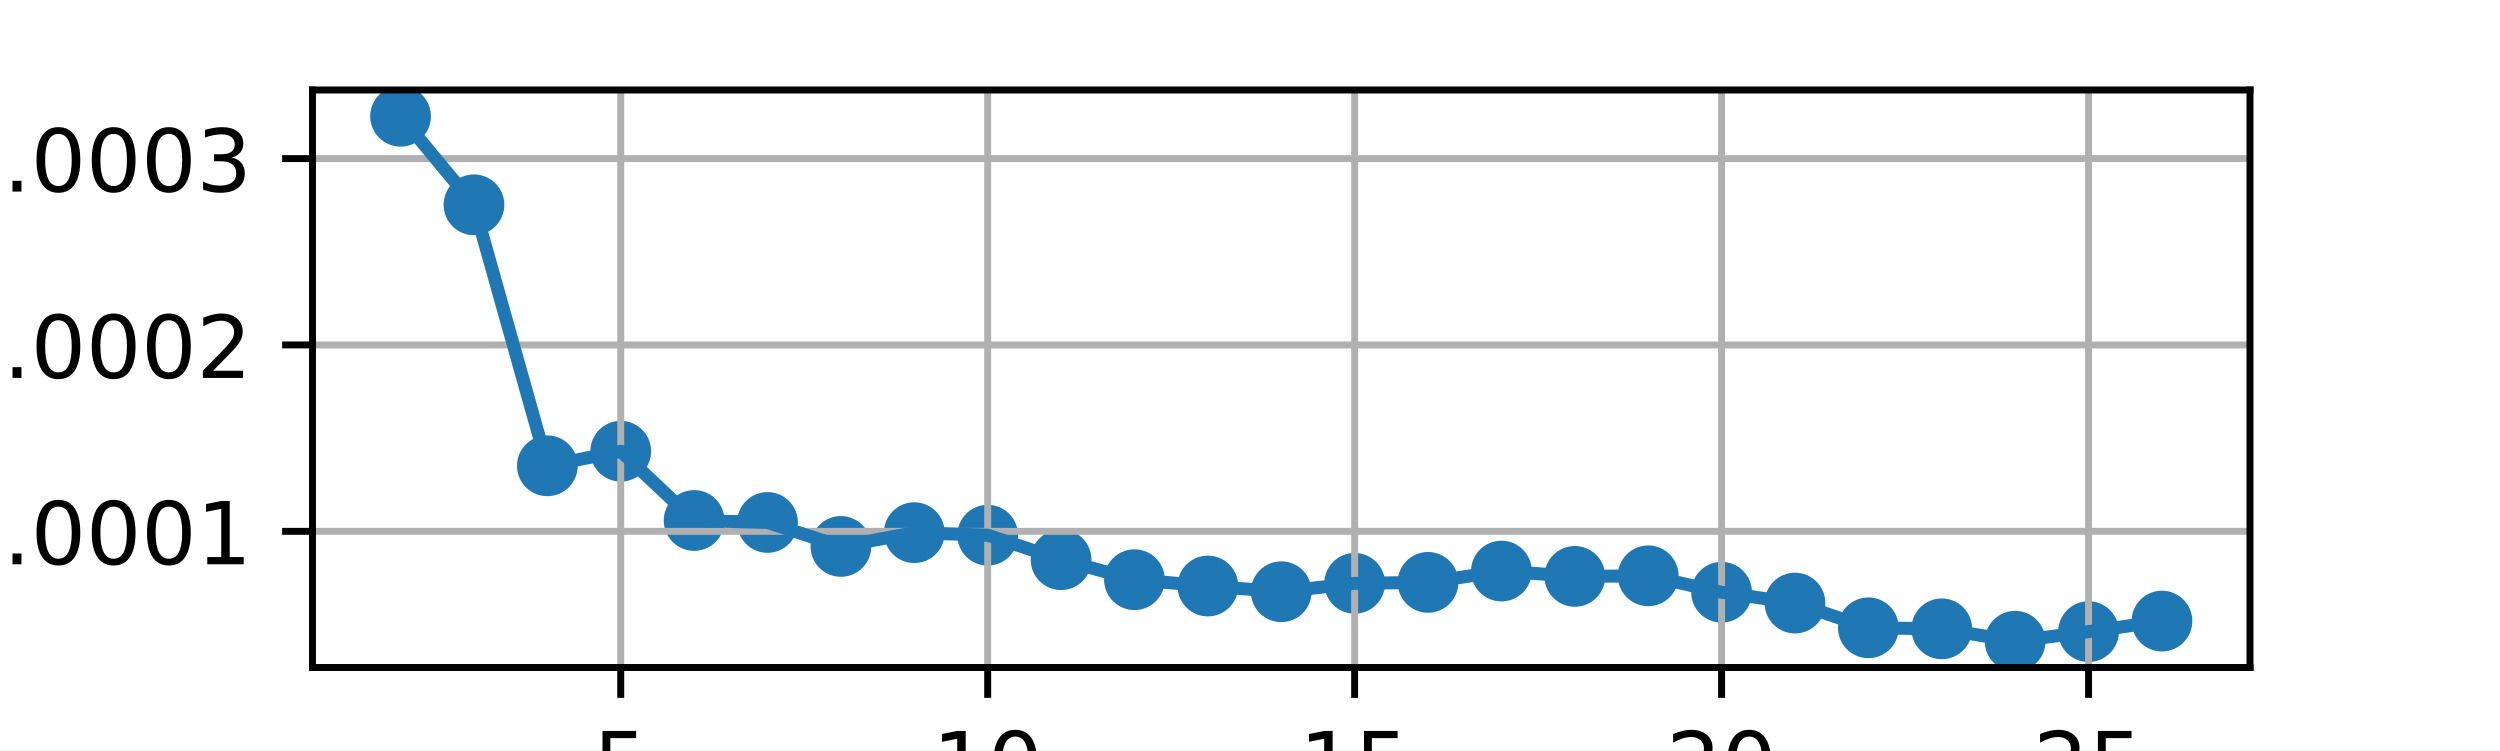
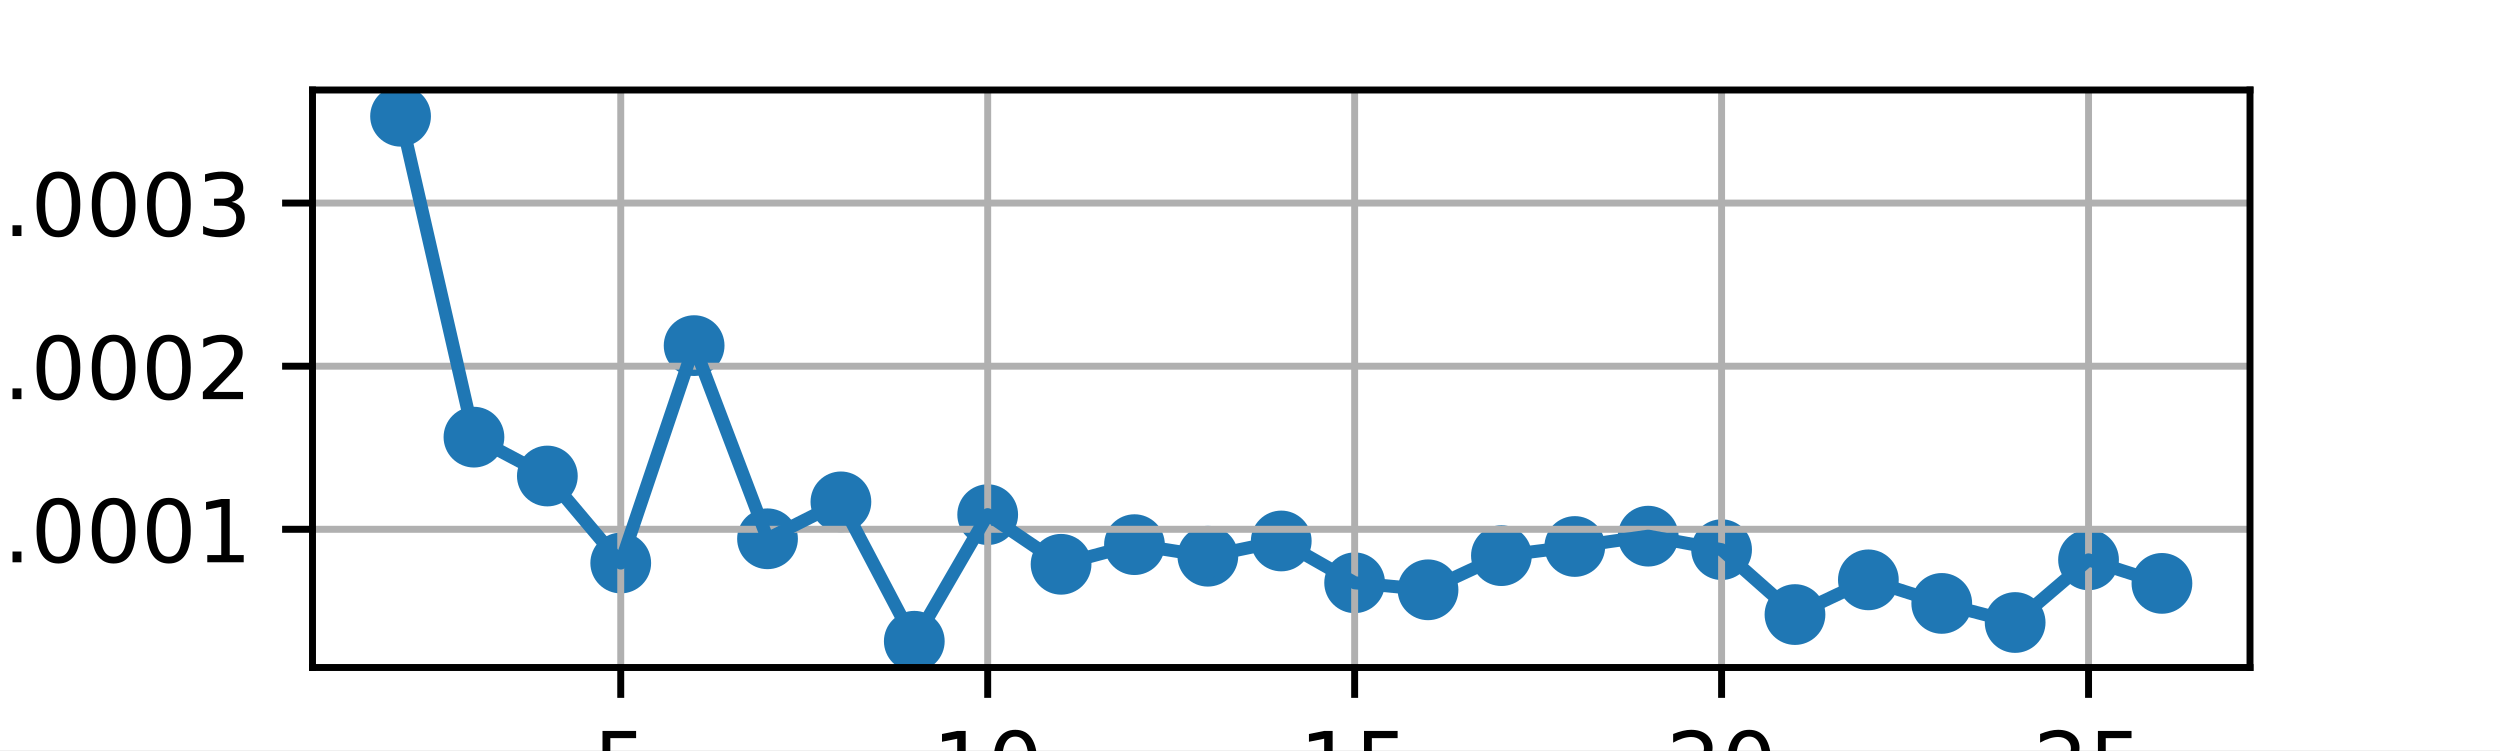
<svg xmlns="http://www.w3.org/2000/svg" xmlns:xlink="http://www.w3.org/1999/xlink" width="288pt" height="86.4pt" viewBox="0 0 288 86.4" version="1.1">
  <defs>
    <style type="text/css">*{stroke-linejoin: round; stroke-linecap: butt}</style>
  </defs>
  <g id="figure_1">
    <g id="patch_1">
      <path d="M 0 86.4  L 288 86.4  L 288 0  L 0 0  z " style="fill: #ffffff" />
    </g>
    <g id="axes_1">
      <g id="patch_2">
        <path d="M 36 76.896  L 259.2 76.896  L 259.2 10.368  L 36 10.368  z " style="fill: #ffffff" />
      </g>
      <g id="PathCollection_1">
        <defs>
-           <path id="m577e7815be" d="M 0 3  C 0.796 3 1.559 2.684 2.121 2.121  C 2.684 1.559 3 0.796 3 0  C 3 -0.796 2.684 -1.559 2.121 -2.121  C 1.559 -2.684 0.796 -3 0 -3  C -0.796 -3 -1.559 -2.684 -2.121 -2.121  C -2.684 -1.559 -3 -0.796 -3 0  C -3 0.796 -2.684 1.559 -2.121 2.121  C -1.559 2.684 -0.796 3 0 3  z " style="stroke: #1f77b4" />
+           <path id="mc440d519c1" d="M 0 3  C 0.796 3 1.559 2.684 2.121 2.121  C 2.684 1.559 3 0.796 3 0  C 3 -0.796 2.684 -1.559 2.121 -2.121  C 1.559 -2.684 0.796 -3 0 -3  C -0.796 -3 -1.559 -2.684 -2.121 -2.121  C -2.684 -1.559 -3 -0.796 -3 0  C -3 0.796 -2.684 1.559 -2.121 2.121  C -1.559 2.684 -0.796 3 0 3  z " style="stroke: #1f77b4" />
        </defs>
-         <g clip-path="url(#p69bea4434e)">
-           <use xlink:href="#m577e7815be" x="46.145" y="13.392" style="fill: #1f77b4; stroke: #1f77b4" />
-           <use xlink:href="#m577e7815be" x="54.6" y="23.594" style="fill: #1f77b4; stroke: #1f77b4" />
-           <use xlink:href="#m577e7815be" x="63.055" y="53.661" style="fill: #1f77b4; stroke: #1f77b4" />
-           <use xlink:href="#m577e7815be" x="71.509" y="51.98" style="fill: #1f77b4; stroke: #1f77b4" />
-           <use xlink:href="#m577e7815be" x="79.964" y="59.96" style="fill: #1f77b4; stroke: #1f77b4" />
-           <use xlink:href="#m577e7815be" x="88.418" y="60.187" style="fill: #1f77b4; stroke: #1f77b4" />
-           <use xlink:href="#m577e7815be" x="96.873" y="62.949" style="fill: #1f77b4; stroke: #1f77b4" />
-           <use xlink:href="#m577e7815be" x="105.327" y="61.364" style="fill: #1f77b4; stroke: #1f77b4" />
-           <use xlink:href="#m577e7815be" x="113.782" y="61.657" style="fill: #1f77b4; stroke: #1f77b4" />
-           <use xlink:href="#m577e7815be" x="122.236" y="64.477" style="fill: #1f77b4; stroke: #1f77b4" />
-           <use xlink:href="#m577e7815be" x="130.691" y="66.78" style="fill: #1f77b4; stroke: #1f77b4" />
-           <use xlink:href="#m577e7815be" x="139.145" y="67.509" style="fill: #1f77b4; stroke: #1f77b4" />
-           <use xlink:href="#m577e7815be" x="147.6" y="68.168" style="fill: #1f77b4; stroke: #1f77b4" />
-           <use xlink:href="#m577e7815be" x="156.055" y="67.199" style="fill: #1f77b4; stroke: #1f77b4" />
-           <use xlink:href="#m577e7815be" x="164.509" y="67.09" style="fill: #1f77b4; stroke: #1f77b4" />
-           <use xlink:href="#m577e7815be" x="172.964" y="65.786" style="fill: #1f77b4; stroke: #1f77b4" />
-           <use xlink:href="#m577e7815be" x="181.418" y="66.401" style="fill: #1f77b4; stroke: #1f77b4" />
-           <use xlink:href="#m577e7815be" x="189.873" y="66.334" style="fill: #1f77b4; stroke: #1f77b4" />
-           <use xlink:href="#m577e7815be" x="198.327" y="68.227" style="fill: #1f77b4; stroke: #1f77b4" />
-           <use xlink:href="#m577e7815be" x="206.782" y="69.474" style="fill: #1f77b4; stroke: #1f77b4" />
-           <use xlink:href="#m577e7815be" x="215.236" y="72.324" style="fill: #1f77b4; stroke: #1f77b4" />
-           <use xlink:href="#m577e7815be" x="223.691" y="72.441" style="fill: #1f77b4; stroke: #1f77b4" />
-           <use xlink:href="#m577e7815be" x="232.145" y="73.872" style="fill: #1f77b4; stroke: #1f77b4" />
-           <use xlink:href="#m577e7815be" x="240.6" y="72.764" style="fill: #1f77b4; stroke: #1f77b4" />
-           <use xlink:href="#m577e7815be" x="249.055" y="71.549" style="fill: #1f77b4; stroke: #1f77b4" />
+         <g clip-path="url(#pfe5a5663e4)">
+           <use xlink:href="#mc440d519c1" x="46.145" y="13.392" style="fill: #1f77b4; stroke: #1f77b4" />
+           <use xlink:href="#mc440d519c1" x="54.6" y="50.36" style="fill: #1f77b4; stroke: #1f77b4" />
+           <use xlink:href="#mc440d519c1" x="63.055" y="54.837" style="fill: #1f77b4; stroke: #1f77b4" />
+           <use xlink:href="#mc440d519c1" x="71.509" y="64.861" style="fill: #1f77b4; stroke: #1f77b4" />
+           <use xlink:href="#mc440d519c1" x="79.964" y="39.815" style="fill: #1f77b4; stroke: #1f77b4" />
+           <use xlink:href="#mc440d519c1" x="88.418" y="62.069" style="fill: #1f77b4; stroke: #1f77b4" />
+           <use xlink:href="#mc440d519c1" x="96.873" y="57.815" style="fill: #1f77b4; stroke: #1f77b4" />
+           <use xlink:href="#mc440d519c1" x="105.327" y="73.872" style="fill: #1f77b4; stroke: #1f77b4" />
+           <use xlink:href="#mc440d519c1" x="113.782" y="59.288" style="fill: #1f77b4; stroke: #1f77b4" />
+           <use xlink:href="#mc440d519c1" x="122.236" y="65.006" style="fill: #1f77b4; stroke: #1f77b4" />
+           <use xlink:href="#mc440d519c1" x="130.691" y="62.744" style="fill: #1f77b4; stroke: #1f77b4" />
+           <use xlink:href="#mc440d519c1" x="139.145" y="64.076" style="fill: #1f77b4; stroke: #1f77b4" />
+           <use xlink:href="#mc440d519c1" x="147.6" y="62.32" style="fill: #1f77b4; stroke: #1f77b4" />
+           <use xlink:href="#mc440d519c1" x="156.055" y="67.137" style="fill: #1f77b4; stroke: #1f77b4" />
+           <use xlink:href="#mc440d519c1" x="164.509" y="67.946" style="fill: #1f77b4; stroke: #1f77b4" />
+           <use xlink:href="#mc440d519c1" x="172.964" y="64.011" style="fill: #1f77b4; stroke: #1f77b4" />
+           <use xlink:href="#mc440d519c1" x="181.418" y="62.956" style="fill: #1f77b4; stroke: #1f77b4" />
+           <use xlink:href="#mc440d519c1" x="189.873" y="61.766" style="fill: #1f77b4; stroke: #1f77b4" />
+           <use xlink:href="#mc440d519c1" x="198.327" y="63.321" style="fill: #1f77b4; stroke: #1f77b4" />
+           <use xlink:href="#mc440d519c1" x="206.782" y="70.798" style="fill: #1f77b4; stroke: #1f77b4" />
+           <use xlink:href="#mc440d519c1" x="215.236" y="66.799" style="fill: #1f77b4; stroke: #1f77b4" />
+           <use xlink:href="#mc440d519c1" x="223.691" y="69.513" style="fill: #1f77b4; stroke: #1f77b4" />
+           <use xlink:href="#mc440d519c1" x="232.145" y="71.713" style="fill: #1f77b4; stroke: #1f77b4" />
+           <use xlink:href="#mc440d519c1" x="240.6" y="64.495" style="fill: #1f77b4; stroke: #1f77b4" />
+           <use xlink:href="#mc440d519c1" x="249.055" y="67.206" style="fill: #1f77b4; stroke: #1f77b4" />
        </g>
      </g>
      <g id="matplotlib.axis_1">
        <g id="xtick_1">
          <g id="line2d_1">
-             <path d="M 71.509 76.896  L 71.509 10.368  " clip-path="url(#p69bea4434e)" style="fill: none; stroke: #b0b0b0; stroke-width: 0.8; stroke-linecap: square" />
+             <path d="M 71.509 76.896  L 71.509 10.368  " clip-path="url(#pfe5a5663e4)" style="fill: none; stroke: #b0b0b0; stroke-width: 0.8; stroke-linecap: square" />
          </g>
          <g id="line2d_2">
            <defs>
-               <path id="me7c837d02c" d="M 0 0  L 0 3.5  " style="stroke: #000000; stroke-width: 0.8" />
-             </defs>
-             <g>
-               <use xlink:href="#me7c837d02c" x="71.509" y="76.896" style="stroke: #000000; stroke-width: 0.8" />
+               <path id="m04fc2b8ac5" d="M 0 0  L 0 3.5  " style="stroke: #000000; stroke-width: 0.8" />
+             </defs>
+             <g>
+               <use xlink:href="#m04fc2b8ac5" x="71.509" y="76.896" style="stroke: #000000; stroke-width: 0.8" />
            </g>
          </g>
          <g id="text_1">
            <g transform="translate(68.32784 91.49444) scale(0.1 -0.1)">
              <defs>
                <path id="DejaVuSans-35" d="M 691 4666  L 3169 4666  L 3169 4134  L 1269 4134  L 1269 2991  Q 1406 3038 1543 3061  Q 1681 3084 1819 3084  Q 2600 3084 3056 2656  Q 3513 2228 3513 1497  Q 3513 744 3044 326  Q 2575 -91 1722 -91  Q 1428 -91 1123 -41  Q 819 9 494 109  L 494 744  Q 775 591 1075 516  Q 1375 441 1709 441  Q 2250 441 2565 725  Q 2881 1009 2881 1497  Q 2881 1984 2565 2268  Q 2250 2553 1709 2553  Q 1456 2553 1204 2497  Q 953 2441 691 2322  L 691 4666  z " transform="scale(0.015625)" />
              </defs>
              <use xlink:href="#DejaVuSans-35" />
            </g>
          </g>
        </g>
        <g id="xtick_2">
          <g id="line2d_3">
-             <path d="M 113.782 76.896  L 113.782 10.368  " clip-path="url(#p69bea4434e)" style="fill: none; stroke: #b0b0b0; stroke-width: 0.8; stroke-linecap: square" />
+             <path d="M 113.782 76.896  L 113.782 10.368  " clip-path="url(#pfe5a5663e4)" style="fill: none; stroke: #b0b0b0; stroke-width: 0.8; stroke-linecap: square" />
          </g>
          <g id="line2d_4">
            <g>
-               <use xlink:href="#me7c837d02c" x="113.782" y="76.896" style="stroke: #000000; stroke-width: 0.8" />
+               <use xlink:href="#m04fc2b8ac5" x="113.782" y="76.896" style="stroke: #000000; stroke-width: 0.8" />
            </g>
          </g>
          <g id="text_2">
            <g transform="translate(107.4193 91.49444) scale(0.1 -0.1)">
              <defs>
                <path id="DejaVuSans-31" d="M 794 531  L 1825 531  L 1825 4091  L 703 3866  L 703 4441  L 1819 4666  L 2450 4666  L 2450 531  L 3481 531  L 3481 0  L 794 0  L 794 531  z " transform="scale(0.015625)" />
                <path id="DejaVuSans-30" d="M 2034 4250  Q 1547 4250 1301 3770  Q 1056 3291 1056 2328  Q 1056 1369 1301 889  Q 1547 409 2034 409  Q 2525 409 2770 889  Q 3016 1369 3016 2328  Q 3016 3291 2770 3770  Q 2525 4250 2034 4250  z M 2034 4750  Q 2819 4750 3233 4129  Q 3647 3509 3647 2328  Q 3647 1150 3233 529  Q 2819 -91 2034 -91  Q 1250 -91 836 529  Q 422 1150 422 2328  Q 422 3509 836 4129  Q 1250 4750 2034 4750  z " transform="scale(0.015625)" />
              </defs>
              <use xlink:href="#DejaVuSans-31" />
              <use xlink:href="#DejaVuSans-30" x="63.623" />
            </g>
          </g>
        </g>
        <g id="xtick_3">
          <g id="line2d_5">
-             <path d="M 156.055 76.896  L 156.055 10.368  " clip-path="url(#p69bea4434e)" style="fill: none; stroke: #b0b0b0; stroke-width: 0.8; stroke-linecap: square" />
+             <path d="M 156.055 76.896  L 156.055 10.368  " clip-path="url(#pfe5a5663e4)" style="fill: none; stroke: #b0b0b0; stroke-width: 0.8; stroke-linecap: square" />
          </g>
          <g id="line2d_6">
            <g>
-               <use xlink:href="#me7c837d02c" x="156.055" y="76.896" style="stroke: #000000; stroke-width: 0.8" />
+               <use xlink:href="#m04fc2b8ac5" x="156.055" y="76.896" style="stroke: #000000; stroke-width: 0.8" />
            </g>
          </g>
          <g id="text_3">
            <g transform="translate(149.692 91.49444) scale(0.1 -0.1)">
              <use xlink:href="#DejaVuSans-31" />
              <use xlink:href="#DejaVuSans-35" x="63.623" />
            </g>
          </g>
        </g>
        <g id="xtick_4">
          <g id="line2d_7">
-             <path d="M 198.327 76.896  L 198.327 10.368  " clip-path="url(#p69bea4434e)" style="fill: none; stroke: #b0b0b0; stroke-width: 0.8; stroke-linecap: square" />
+             <path d="M 198.327 76.896  L 198.327 10.368  " clip-path="url(#pfe5a5663e4)" style="fill: none; stroke: #b0b0b0; stroke-width: 0.8; stroke-linecap: square" />
          </g>
          <g id="line2d_8">
            <g>
-               <use xlink:href="#me7c837d02c" x="198.327" y="76.896" style="stroke: #000000; stroke-width: 0.8" />
+               <use xlink:href="#m04fc2b8ac5" x="198.327" y="76.896" style="stroke: #000000; stroke-width: 0.8" />
            </g>
          </g>
          <g id="text_4">
            <g transform="translate(191.9648 91.49444) scale(0.1 -0.1)">
              <defs>
                <path id="DejaVuSans-32" d="M 1228 531  L 3431 531  L 3431 0  L 469 0  L 469 531  Q 828 903 1448 1529  Q 2069 2156 2228 2338  Q 2531 2678 2651 2914  Q 2772 3150 2772 3378  Q 2772 3750 2511 3984  Q 2250 4219 1831 4219  Q 1534 4219 1204 4116  Q 875 4013 500 3803  L 500 4441  Q 881 4594 1212 4672  Q 1544 4750 1819 4750  Q 2544 4750 2975 4387  Q 3406 4025 3406 3419  Q 3406 3131 3298 2873  Q 3191 2616 2906 2266  Q 2828 2175 2409 1742  Q 1991 1309 1228 531  z " transform="scale(0.015625)" />
              </defs>
              <use xlink:href="#DejaVuSans-32" />
              <use xlink:href="#DejaVuSans-30" x="63.623" />
            </g>
          </g>
        </g>
        <g id="xtick_5">
          <g id="line2d_9">
-             <path d="M 240.6 76.896  L 240.6 10.368  " clip-path="url(#p69bea4434e)" style="fill: none; stroke: #b0b0b0; stroke-width: 0.8; stroke-linecap: square" />
+             <path d="M 240.6 76.896  L 240.6 10.368  " clip-path="url(#pfe5a5663e4)" style="fill: none; stroke: #b0b0b0; stroke-width: 0.8; stroke-linecap: square" />
          </g>
          <g id="line2d_10">
            <g>
-               <use xlink:href="#me7c837d02c" x="240.6" y="76.896" style="stroke: #000000; stroke-width: 0.8" />
+               <use xlink:href="#m04fc2b8ac5" x="240.6" y="76.896" style="stroke: #000000; stroke-width: 0.8" />
            </g>
          </g>
          <g id="text_5">
            <g transform="translate(234.2375 91.49444) scale(0.1 -0.1)">
              <use xlink:href="#DejaVuSans-32" />
              <use xlink:href="#DejaVuSans-35" x="63.623" />
            </g>
          </g>
        </g>
        <g id="text_6">
          <g transform="translate(90.84844 105.1726) scale(0.1 -0.1)">
            <defs>
              <path id="DejaVuSans-4e" d="M 628 4666  L 1478 4666  L 3547 763  L 3547 4666  L 4159 4666  L 4159 0  L 3309 0  L 1241 3903  L 1241 0  L 628 0  L 628 4666  z " transform="scale(0.015625)" />
              <path id="DejaVuSans-75" d="M 544 1381  L 544 3500  L 1119 3500  L 1119 1403  Q 1119 906 1312 657  Q 1506 409 1894 409  Q 2359 409 2629 706  Q 2900 1003 2900 1516  L 2900 3500  L 3475 3500  L 3475 0  L 2900 0  L 2900 538  Q 2691 219 2414 64  Q 2138 -91 1772 -91  Q 1169 -91 856 284  Q 544 659 544 1381  z M 1991 3584  L 1991 3584  z " transform="scale(0.015625)" />
              <path id="DejaVuSans-6d" d="M 3328 2828  Q 3544 3216 3844 3400  Q 4144 3584 4550 3584  Q 5097 3584 5394 3201  Q 5691 2819 5691 2113  L 5691 0  L 5113 0  L 5113 2094  Q 5113 2597 4934 2840  Q 4756 3084 4391 3084  Q 3944 3084 3684 2787  Q 3425 2491 3425 1978  L 3425 0  L 2847 0  L 2847 2094  Q 2847 2600 2669 2842  Q 2491 3084 2119 3084  Q 1678 3084 1418 2786  Q 1159 2488 1159 1978  L 1159 0  L 581 0  L 581 3500  L 1159 3500  L 1159 2956  Q 1356 3278 1631 3431  Q 1906 3584 2284 3584  Q 2666 3584 2933 3390  Q 3200 3197 3328 2828  z " transform="scale(0.015625)" />
              <path id="DejaVuSans-62" d="M 3116 1747  Q 3116 2381 2855 2742  Q 2594 3103 2138 3103  Q 1681 3103 1420 2742  Q 1159 2381 1159 1747  Q 1159 1113 1420 752  Q 1681 391 2138 391  Q 2594 391 2855 752  Q 3116 1113 3116 1747  z M 1159 2969  Q 1341 3281 1617 3432  Q 1894 3584 2278 3584  Q 2916 3584 3314 3078  Q 3713 2572 3713 1747  Q 3713 922 3314 415  Q 2916 -91 2278 -91  Q 1894 -91 1617 61  Q 1341 213 1159 525  L 1159 0  L 581 0  L 581 4863  L 1159 4863  L 1159 2969  z " transform="scale(0.015625)" />
              <path id="DejaVuSans-65" d="M 3597 1894  L 3597 1613  L 953 1613  Q 991 1019 1311 708  Q 1631 397 2203 397  Q 2534 397 2845 478  Q 3156 559 3463 722  L 3463 178  Q 3153 47 2828 -22  Q 2503 -91 2169 -91  Q 1331 -91 842 396  Q 353 884 353 1716  Q 353 2575 817 3079  Q 1281 3584 2069 3584  Q 2775 3584 3186 3129  Q 3597 2675 3597 1894  z M 3022 2063  Q 3016 2534 2758 2815  Q 2500 3097 2075 3097  Q 1594 3097 1305 2825  Q 1016 2553 972 2059  L 3022 2063  z " transform="scale(0.015625)" />
              <path id="DejaVuSans-72" d="M 2631 2963  Q 2534 3019 2420 3045  Q 2306 3072 2169 3072  Q 1681 3072 1420 2755  Q 1159 2438 1159 1844  L 1159 0  L 581 0  L 581 3500  L 1159 3500  L 1159 2956  Q 1341 3275 1631 3429  Q 1922 3584 2338 3584  Q 2397 3584 2469 3576  Q 2541 3569 2628 3553  L 2631 2963  z " transform="scale(0.015625)" />
              <path id="DejaVuSans-20" transform="scale(0.015625)" />
              <path id="DejaVuSans-6f" d="M 1959 3097  Q 1497 3097 1228 2736  Q 959 2375 959 1747  Q 959 1119 1226 758  Q 1494 397 1959 397  Q 2419 397 2687 759  Q 2956 1122 2956 1747  Q 2956 2369 2687 2733  Q 2419 3097 1959 3097  z M 1959 3584  Q 2709 3584 3137 3096  Q 3566 2609 3566 1747  Q 3566 888 3137 398  Q 2709 -91 1959 -91  Q 1206 -91 779 398  Q 353 888 353 1747  Q 353 2609 779 3096  Q 1206 3584 1959 3584  z " transform="scale(0.015625)" />
              <path id="DejaVuSans-66" d="M 2375 4863  L 2375 4384  L 1825 4384  Q 1516 4384 1395 4259  Q 1275 4134 1275 3809  L 1275 3500  L 2222 3500  L 2222 3053  L 1275 3053  L 1275 0  L 697 0  L 697 3053  L 147 3053  L 147 3500  L 697 3500  L 697 3744  Q 697 4328 969 4595  Q 1241 4863 1831 4863  L 2375 4863  z " transform="scale(0.015625)" />
              <path id="DejaVuSans-73" d="M 2834 3397  L 2834 2853  Q 2591 2978 2328 3040  Q 2066 3103 1784 3103  Q 1356 3103 1142 2972  Q 928 2841 928 2578  Q 928 2378 1081 2264  Q 1234 2150 1697 2047  L 1894 2003  Q 2506 1872 2764 1633  Q 3022 1394 3022 966  Q 3022 478 2636 193  Q 2250 -91 1575 -91  Q 1294 -91 989 -36  Q 684 19 347 128  L 347 722  Q 666 556 975 473  Q 1284 391 1588 391  Q 1994 391 2212 530  Q 2431 669 2431 922  Q 2431 1156 2273 1281  Q 2116 1406 1581 1522  L 1381 1569  Q 847 1681 609 1914  Q 372 2147 372 2553  Q 372 3047 722 3315  Q 1072 3584 1716 3584  Q 2034 3584 2315 3537  Q 2597 3491 2834 3397  z " transform="scale(0.015625)" />
              <path id="DejaVuSans-69" d="M 603 3500  L 1178 3500  L 1178 0  L 603 0  L 603 3500  z M 603 4863  L 1178 4863  L 1178 4134  L 603 4134  L 603 4863  z " transform="scale(0.015625)" />
              <path id="DejaVuSans-6c" d="M 603 4863  L 1178 4863  L 1178 0  L 603 0  L 603 4863  z " transform="scale(0.015625)" />
              <path id="DejaVuSans-61" d="M 2194 1759  Q 1497 1759 1228 1600  Q 959 1441 959 1056  Q 959 750 1161 570  Q 1363 391 1709 391  Q 2188 391 2477 730  Q 2766 1069 2766 1631  L 2766 1759  L 2194 1759  z M 3341 1997  L 3341 0  L 2766 0  L 2766 531  Q 2569 213 2275 61  Q 1981 -91 1556 -91  Q 1019 -91 701 211  Q 384 513 384 1019  Q 384 1609 779 1909  Q 1175 2209 1959 2209  L 2766 2209  L 2766 2266  Q 2766 2663 2505 2880  Q 2244 3097 1772 3097  Q 1472 3097 1187 3025  Q 903 2953 641 2809  L 641 3341  Q 956 3463 1253 3523  Q 1550 3584 1831 3584  Q 2591 3584 2966 3190  Q 3341 2797 3341 1997  z " transform="scale(0.015625)" />
              <path id="DejaVuSans-74" d="M 1172 4494  L 1172 3500  L 2356 3500  L 2356 3053  L 1172 3053  L 1172 1153  Q 1172 725 1289 603  Q 1406 481 1766 481  L 2356 481  L 2356 0  L 1766 0  Q 1100 0 847 248  Q 594 497 594 1153  L 594 3053  L 172 3053  L 172 3500  L 594 3500  L 594 4494  L 1172 4494  z " transform="scale(0.015625)" />
              <path id="DejaVuSans-6e" d="M 3513 2113  L 3513 0  L 2938 0  L 2938 2094  Q 2938 2591 2744 2837  Q 2550 3084 2163 3084  Q 1697 3084 1428 2787  Q 1159 2491 1159 1978  L 1159 0  L 581 0  L 581 3500  L 1159 3500  L 1159 2956  Q 1366 3272 1645 3428  Q 1925 3584 2291 3584  Q 2894 3584 3203 3211  Q 3513 2838 3513 2113  z " transform="scale(0.015625)" />
            </defs>
            <use xlink:href="#DejaVuSans-4e" />
            <use xlink:href="#DejaVuSans-75" x="74.805" />
            <use xlink:href="#DejaVuSans-6d" x="138.184" />
            <use xlink:href="#DejaVuSans-62" x="235.596" />
            <use xlink:href="#DejaVuSans-65" x="299.072" />
            <use xlink:href="#DejaVuSans-72" x="360.596" />
            <use xlink:href="#DejaVuSans-20" x="401.709" />
            <use xlink:href="#DejaVuSans-6f" x="433.496" />
            <use xlink:href="#DejaVuSans-66" x="494.678" />
            <use xlink:href="#DejaVuSans-20" x="529.883" />
            <use xlink:href="#DejaVuSans-73" x="561.67" />
            <use xlink:href="#DejaVuSans-69" x="613.77" />
            <use xlink:href="#DejaVuSans-6d" x="641.553" />
            <use xlink:href="#DejaVuSans-75" x="738.965" />
            <use xlink:href="#DejaVuSans-6c" x="802.344" />
            <use xlink:href="#DejaVuSans-61" x="830.127" />
            <use xlink:href="#DejaVuSans-74" x="891.406" />
            <use xlink:href="#DejaVuSans-69" x="930.615" />
            <use xlink:href="#DejaVuSans-6f" x="958.398" />
            <use xlink:href="#DejaVuSans-6e" x="1019.58" />
            <use xlink:href="#DejaVuSans-73" x="1082.959" />
          </g>
        </g>
      </g>
      <g id="matplotlib.axis_2">
        <g id="ytick_1">
          <g id="line2d_11">
-             <path d="M 36 61.207  L 259.2 61.207  " clip-path="url(#p69bea4434e)" style="fill: none; stroke: #b0b0b0; stroke-width: 0.8; stroke-linecap: square" />
+             <path d="M 36 60.976  L 259.2 60.976  " clip-path="url(#pfe5a5663e4)" style="fill: none; stroke: #b0b0b0; stroke-width: 0.8; stroke-linecap: square" />
          </g>
          <g id="line2d_12">
            <defs>
-               <path id="ma04f693737" d="M 0 0  L -3.5 0  " style="stroke: #000000; stroke-width: 0.8" />
-             </defs>
-             <g>
-               <use xlink:href="#ma04f693737" x="36" y="61.207" style="stroke: #000000; stroke-width: 0.8" />
+               <path id="m820304f8d3" d="M 0 0  L -3.5 0  " style="stroke: #000000; stroke-width: 0.8" />
+             </defs>
+             <g>
+               <use xlink:href="#m820304f8d3" x="36" y="60.976" style="stroke: #000000; stroke-width: 0.8" />
            </g>
          </g>
          <g id="text_7">
-             <g transform="translate(-5.990625 65.00577) scale(0.1 -0.1)">
+             <g transform="translate(-5.990625 64.77553) scale(0.1 -0.1)">
              <defs>
                <path id="DejaVuSans-2e" d="M 684 794  L 1344 794  L 1344 0  L 684 0  L 684 794  z " transform="scale(0.015625)" />
              </defs>
              <use xlink:href="#DejaVuSans-30" />
              <use xlink:href="#DejaVuSans-2e" x="63.623" />
              <use xlink:href="#DejaVuSans-30" x="95.41" />
              <use xlink:href="#DejaVuSans-30" x="159.033" />
              <use xlink:href="#DejaVuSans-30" x="222.656" />
              <use xlink:href="#DejaVuSans-31" x="286.279" />
            </g>
          </g>
        </g>
        <g id="ytick_2">
          <g id="line2d_13">
-             <path d="M 36 39.738  L 259.2 39.738  " clip-path="url(#p69bea4434e)" style="fill: none; stroke: #b0b0b0; stroke-width: 0.8; stroke-linecap: square" />
+             <path d="M 36 42.184  L 259.2 42.184  " clip-path="url(#pfe5a5663e4)" style="fill: none; stroke: #b0b0b0; stroke-width: 0.8; stroke-linecap: square" />
          </g>
          <g id="line2d_14">
            <g>
-               <use xlink:href="#ma04f693737" x="36" y="39.738" style="stroke: #000000; stroke-width: 0.8" />
+               <use xlink:href="#m820304f8d3" x="36" y="42.184" style="stroke: #000000; stroke-width: 0.8" />
            </g>
          </g>
          <g id="text_8">
-             <g transform="translate(-5.990625 43.53772) scale(0.1 -0.1)">
+             <g transform="translate(-5.990625 45.98283) scale(0.1 -0.1)">
              <use xlink:href="#DejaVuSans-30" />
              <use xlink:href="#DejaVuSans-2e" x="63.623" />
              <use xlink:href="#DejaVuSans-30" x="95.41" />
              <use xlink:href="#DejaVuSans-30" x="159.033" />
              <use xlink:href="#DejaVuSans-30" x="222.656" />
              <use xlink:href="#DejaVuSans-32" x="286.279" />
            </g>
          </g>
        </g>
        <g id="ytick_3">
          <g id="line2d_15">
-             <path d="M 36 18.27  L 259.2 18.27  " clip-path="url(#p69bea4434e)" style="fill: none; stroke: #b0b0b0; stroke-width: 0.8; stroke-linecap: square" />
+             <path d="M 36 23.391  L 259.2 23.391  " clip-path="url(#pfe5a5663e4)" style="fill: none; stroke: #b0b0b0; stroke-width: 0.8; stroke-linecap: square" />
          </g>
          <g id="line2d_16">
            <g>
-               <use xlink:href="#ma04f693737" x="36" y="18.27" style="stroke: #000000; stroke-width: 0.8" />
+               <use xlink:href="#m820304f8d3" x="36" y="23.391" style="stroke: #000000; stroke-width: 0.8" />
            </g>
          </g>
          <g id="text_9">
-             <g transform="translate(-5.990625 22.06967) scale(0.1 -0.1)">
+             <g transform="translate(-5.990625 27.19013) scale(0.1 -0.1)">
              <defs>
                <path id="DejaVuSans-33" d="M 2597 2516  Q 3050 2419 3304 2112  Q 3559 1806 3559 1356  Q 3559 666 3084 287  Q 2609 -91 1734 -91  Q 1441 -91 1130 -33  Q 819 25 488 141  L 488 750  Q 750 597 1062 519  Q 1375 441 1716 441  Q 2309 441 2620 675  Q 2931 909 2931 1356  Q 2931 1769 2642 2001  Q 2353 2234 1838 2234  L 1294 2234  L 1294 2753  L 1863 2753  Q 2328 2753 2575 2939  Q 2822 3125 2822 3475  Q 2822 3834 2567 4026  Q 2313 4219 1838 4219  Q 1578 4219 1281 4162  Q 984 4106 628 3988  L 628 4550  Q 988 4650 1302 4700  Q 1616 4750 1894 4750  Q 2613 4750 3031 4423  Q 3450 4097 3450 3541  Q 3450 3153 3228 2886  Q 3006 2619 2597 2516  z " transform="scale(0.015625)" />
              </defs>
              <use xlink:href="#DejaVuSans-30" />
              <use xlink:href="#DejaVuSans-2e" x="63.623" />
              <use xlink:href="#DejaVuSans-30" x="95.41" />
              <use xlink:href="#DejaVuSans-30" x="159.033" />
              <use xlink:href="#DejaVuSans-30" x="222.656" />
              <use xlink:href="#DejaVuSans-33" x="286.279" />
            </g>
          </g>
        </g>
        <g id="text_10">
-           <g transform="translate(-12.07031 55.54841) rotate(-90) scale(0.1 -0.1)">
-             <defs>
+           <g transform="translate(-12.07031 68.60075) rotate(-90) scale(0.1 -0.1)">
+             <defs>
+               <path id="DejaVuSans-4c" d="M 628 4666  L 1259 4666  L 1259 531  L 3531 531  L 3531 0  L 628 0  L 628 4666  z " transform="scale(0.015625)" />
+               <path id="DejaVuSans-2d" d="M 313 2009  L 1997 2009  L 1997 1497  L 313 1497  L 313 2009  z " transform="scale(0.015625)" />
              <path id="DejaVuSans-4a" d="M 628 4666  L 1259 4666  L 1259 325  Q 1259 -519 939 -900  Q 619 -1281 -91 -1281  L -331 -1281  L -331 -750  L -134 -750  Q 284 -750 456 -515  Q 628 -281 628 325  L 628 4666  z " transform="scale(0.015625)" />
            </defs>
-             <use xlink:href="#DejaVuSans-4a" />
-             <use xlink:href="#DejaVuSans-69" x="29.492" />
-             <use xlink:href="#DejaVuSans-74" x="57.275" />
-             <use xlink:href="#DejaVuSans-74" x="96.484" />
-             <use xlink:href="#DejaVuSans-65" x="135.693" />
-             <use xlink:href="#DejaVuSans-72" x="197.217" />
+             <use xlink:href="#DejaVuSans-4c" />
+             <use xlink:href="#DejaVuSans-6f" x="53.963" />
+             <use xlink:href="#DejaVuSans-73" x="115.145" />
+             <use xlink:href="#DejaVuSans-73" x="167.244" />
+             <use xlink:href="#DejaVuSans-2d" x="219.344" />
+             <use xlink:href="#DejaVuSans-4a" x="261.053" />
+             <use xlink:href="#DejaVuSans-69" x="290.545" />
+             <use xlink:href="#DejaVuSans-74" x="318.328" />
+             <use xlink:href="#DejaVuSans-74" x="357.537" />
+             <use xlink:href="#DejaVuSans-65" x="396.746" />
+             <use xlink:href="#DejaVuSans-72" x="458.27" />
          </g>
        </g>
      </g>
      <g id="line2d_17">
-         <path d="M 46.145 13.392  L 54.6 23.594  L 63.055 53.661  L 71.509 51.98  L 79.964 59.96  L 88.418 60.187  L 96.873 62.949  L 105.327 61.364  L 113.782 61.657  L 122.236 64.477  L 130.691 66.78  L 139.145 67.509  L 147.6 68.168  L 156.055 67.199  L 164.509 67.09  L 172.964 65.786  L 181.418 66.401  L 189.873 66.334  L 198.327 68.227  L 206.782 69.474  L 215.236 72.324  L 223.691 72.441  L 232.145 73.872  L 240.6 72.764  L 249.055 71.549  " clip-path="url(#p69bea4434e)" style="fill: none; stroke: #1f77b4; stroke-width: 1.5; stroke-linecap: square" />
+         <path d="M 46.145 13.392  L 54.6 50.36  L 63.055 54.837  L 71.509 64.861  L 79.964 39.815  L 88.418 62.069  L 96.873 57.815  L 105.327 73.872  L 113.782 59.288  L 122.236 65.006  L 130.691 62.744  L 139.145 64.076  L 147.6 62.32  L 156.055 67.137  L 164.509 67.946  L 172.964 64.011  L 181.418 62.956  L 189.873 61.766  L 198.327 63.321  L 206.782 70.798  L 215.236 66.799  L 223.691 69.513  L 232.145 71.713  L 240.6 64.495  L 249.055 67.206  " clip-path="url(#pfe5a5663e4)" style="fill: none; stroke: #1f77b4; stroke-width: 1.5; stroke-linecap: square" />
      </g>
      <g id="patch_3">
        <path d="M 36 76.896  L 36 10.368  " style="fill: none; stroke: #000000; stroke-width: 0.8; stroke-linejoin: miter; stroke-linecap: square" />
      </g>
      <g id="patch_4">
        <path d="M 259.2 76.896  L 259.2 10.368  " style="fill: none; stroke: #000000; stroke-width: 0.8; stroke-linejoin: miter; stroke-linecap: square" />
      </g>
      <g id="patch_5">
        <path d="M 36 76.896  L 259.2 76.896  " style="fill: none; stroke: #000000; stroke-width: 0.8; stroke-linejoin: miter; stroke-linecap: square" />
      </g>
      <g id="patch_6">
        <path d="M 36 10.368  L 259.2 10.368  " style="fill: none; stroke: #000000; stroke-width: 0.8; stroke-linejoin: miter; stroke-linecap: square" />
      </g>
    </g>
  </g>
  <defs>
-     <clipPath id="p69bea4434e">
+     <clipPath id="pfe5a5663e4">
      <rect x="36" y="10.368" width="223.2" height="66.528" />
    </clipPath>
  </defs>
</svg>
